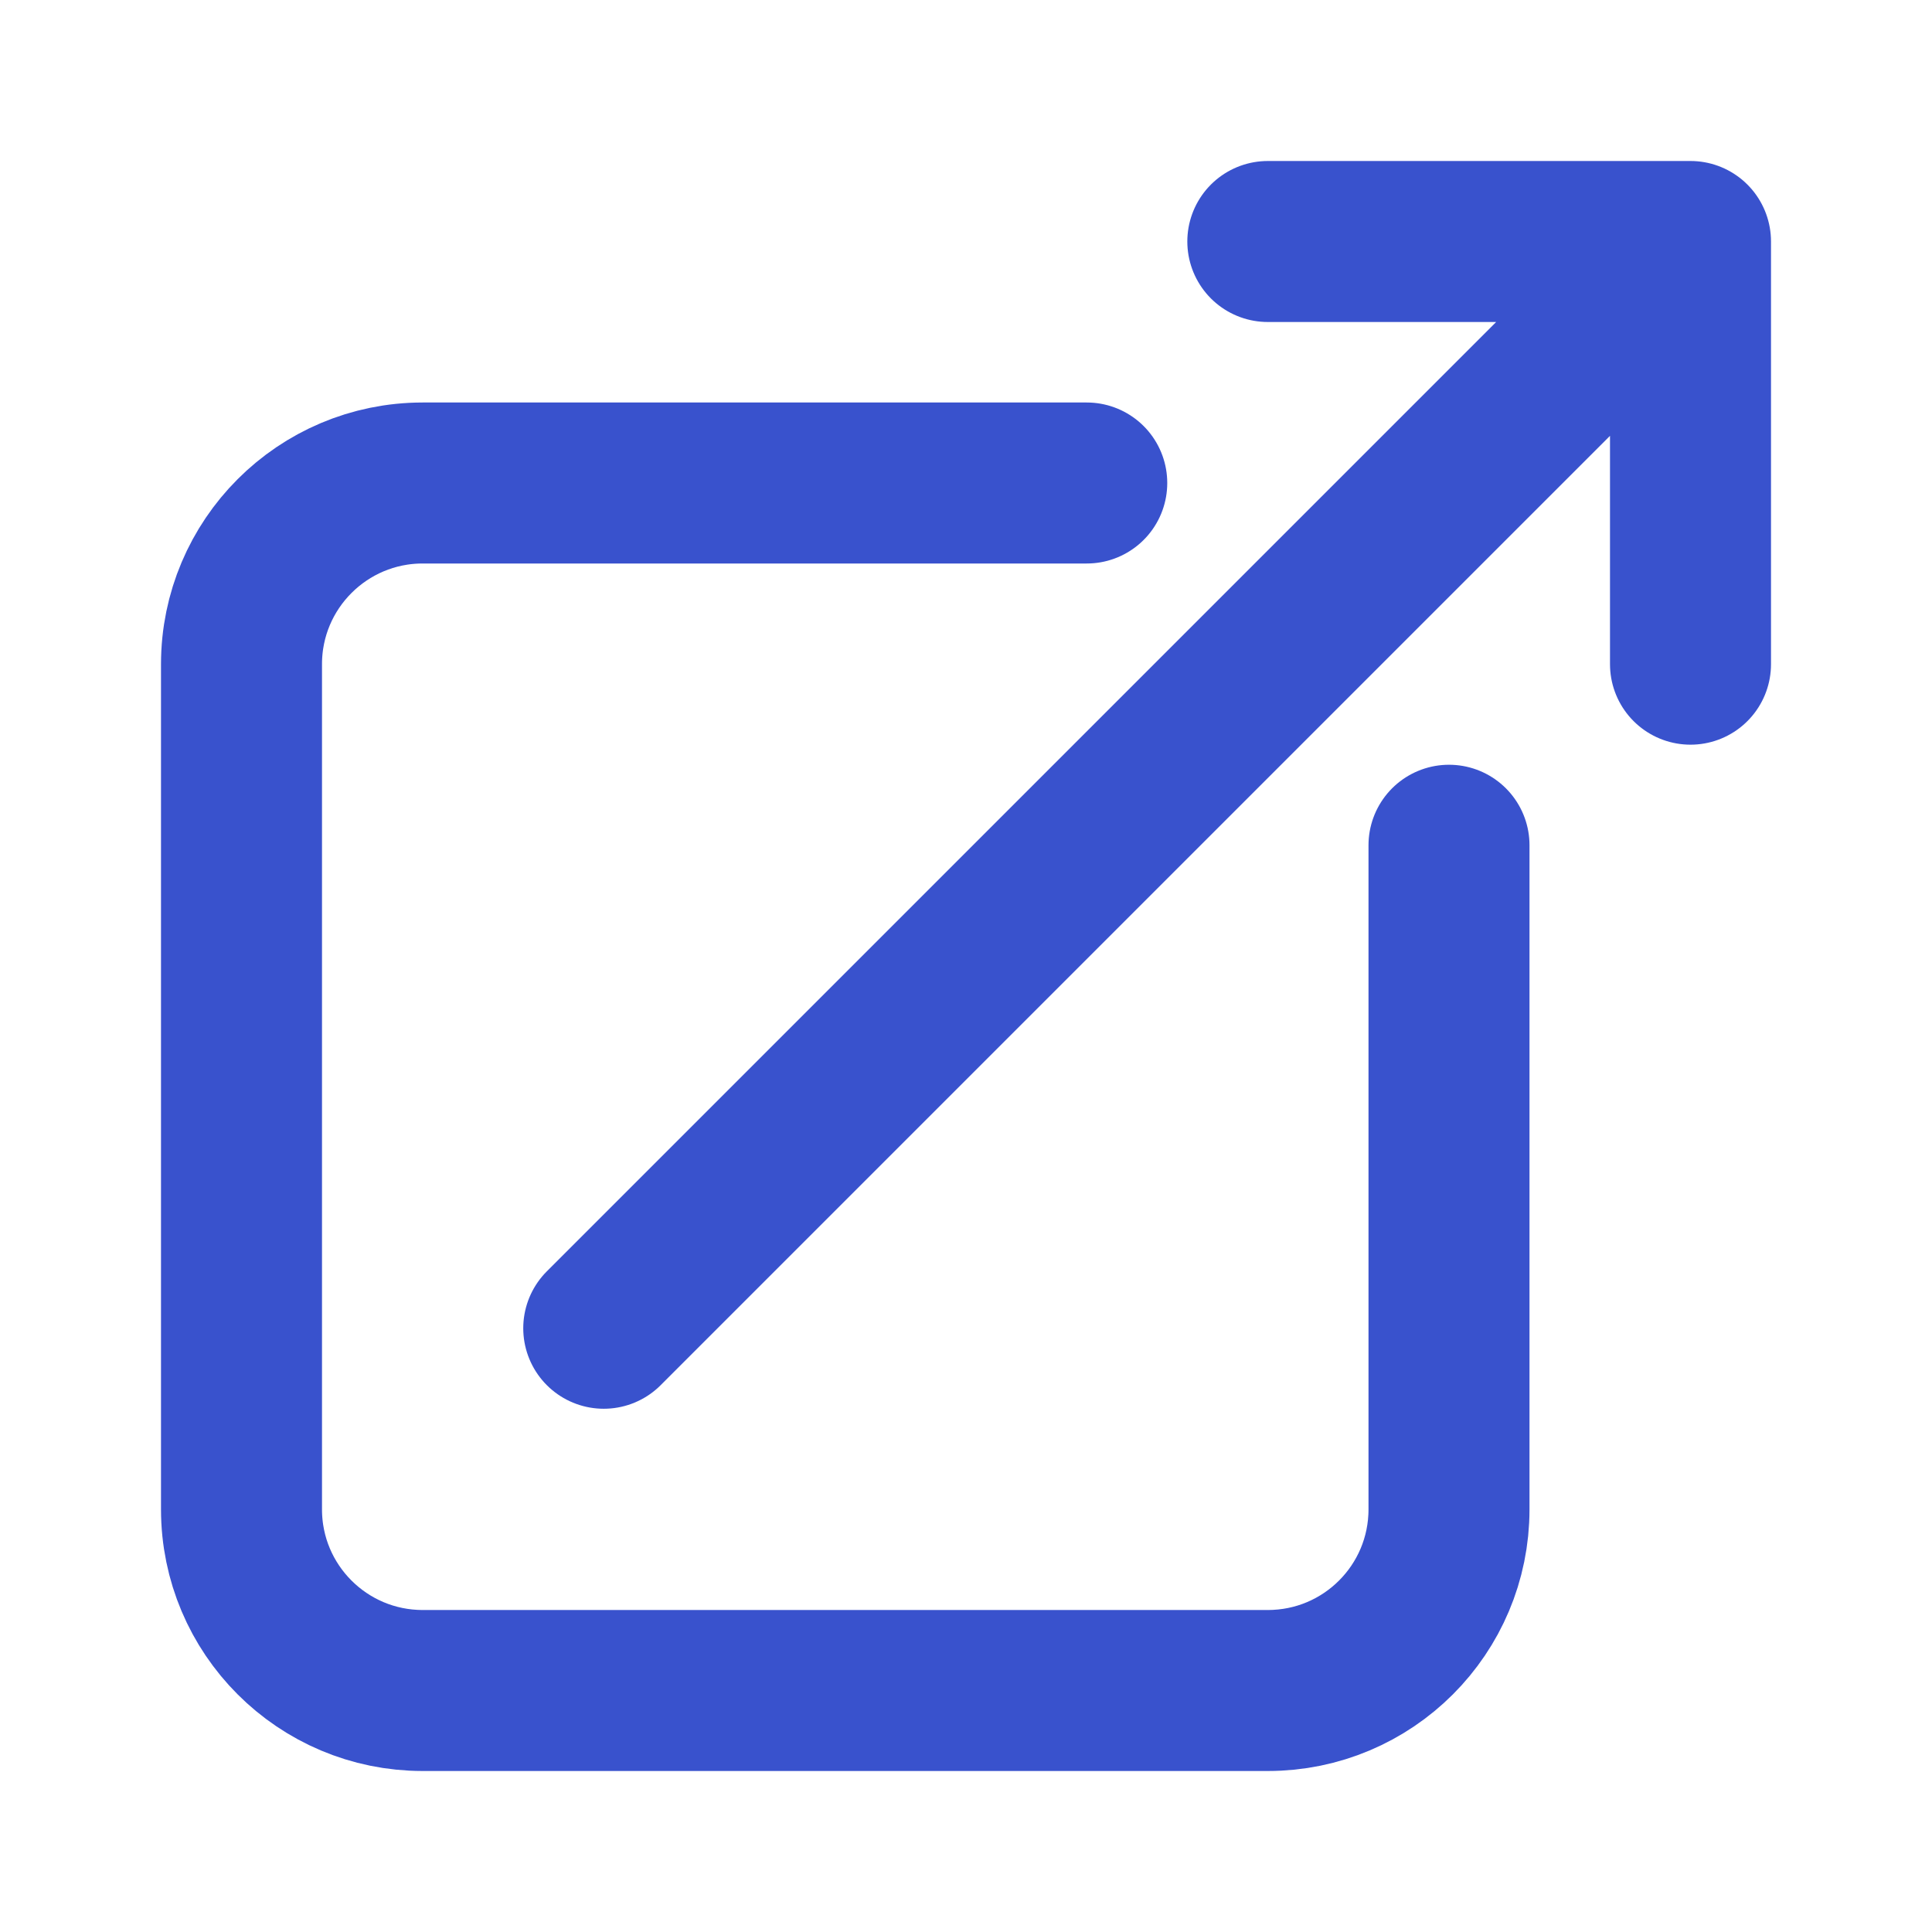
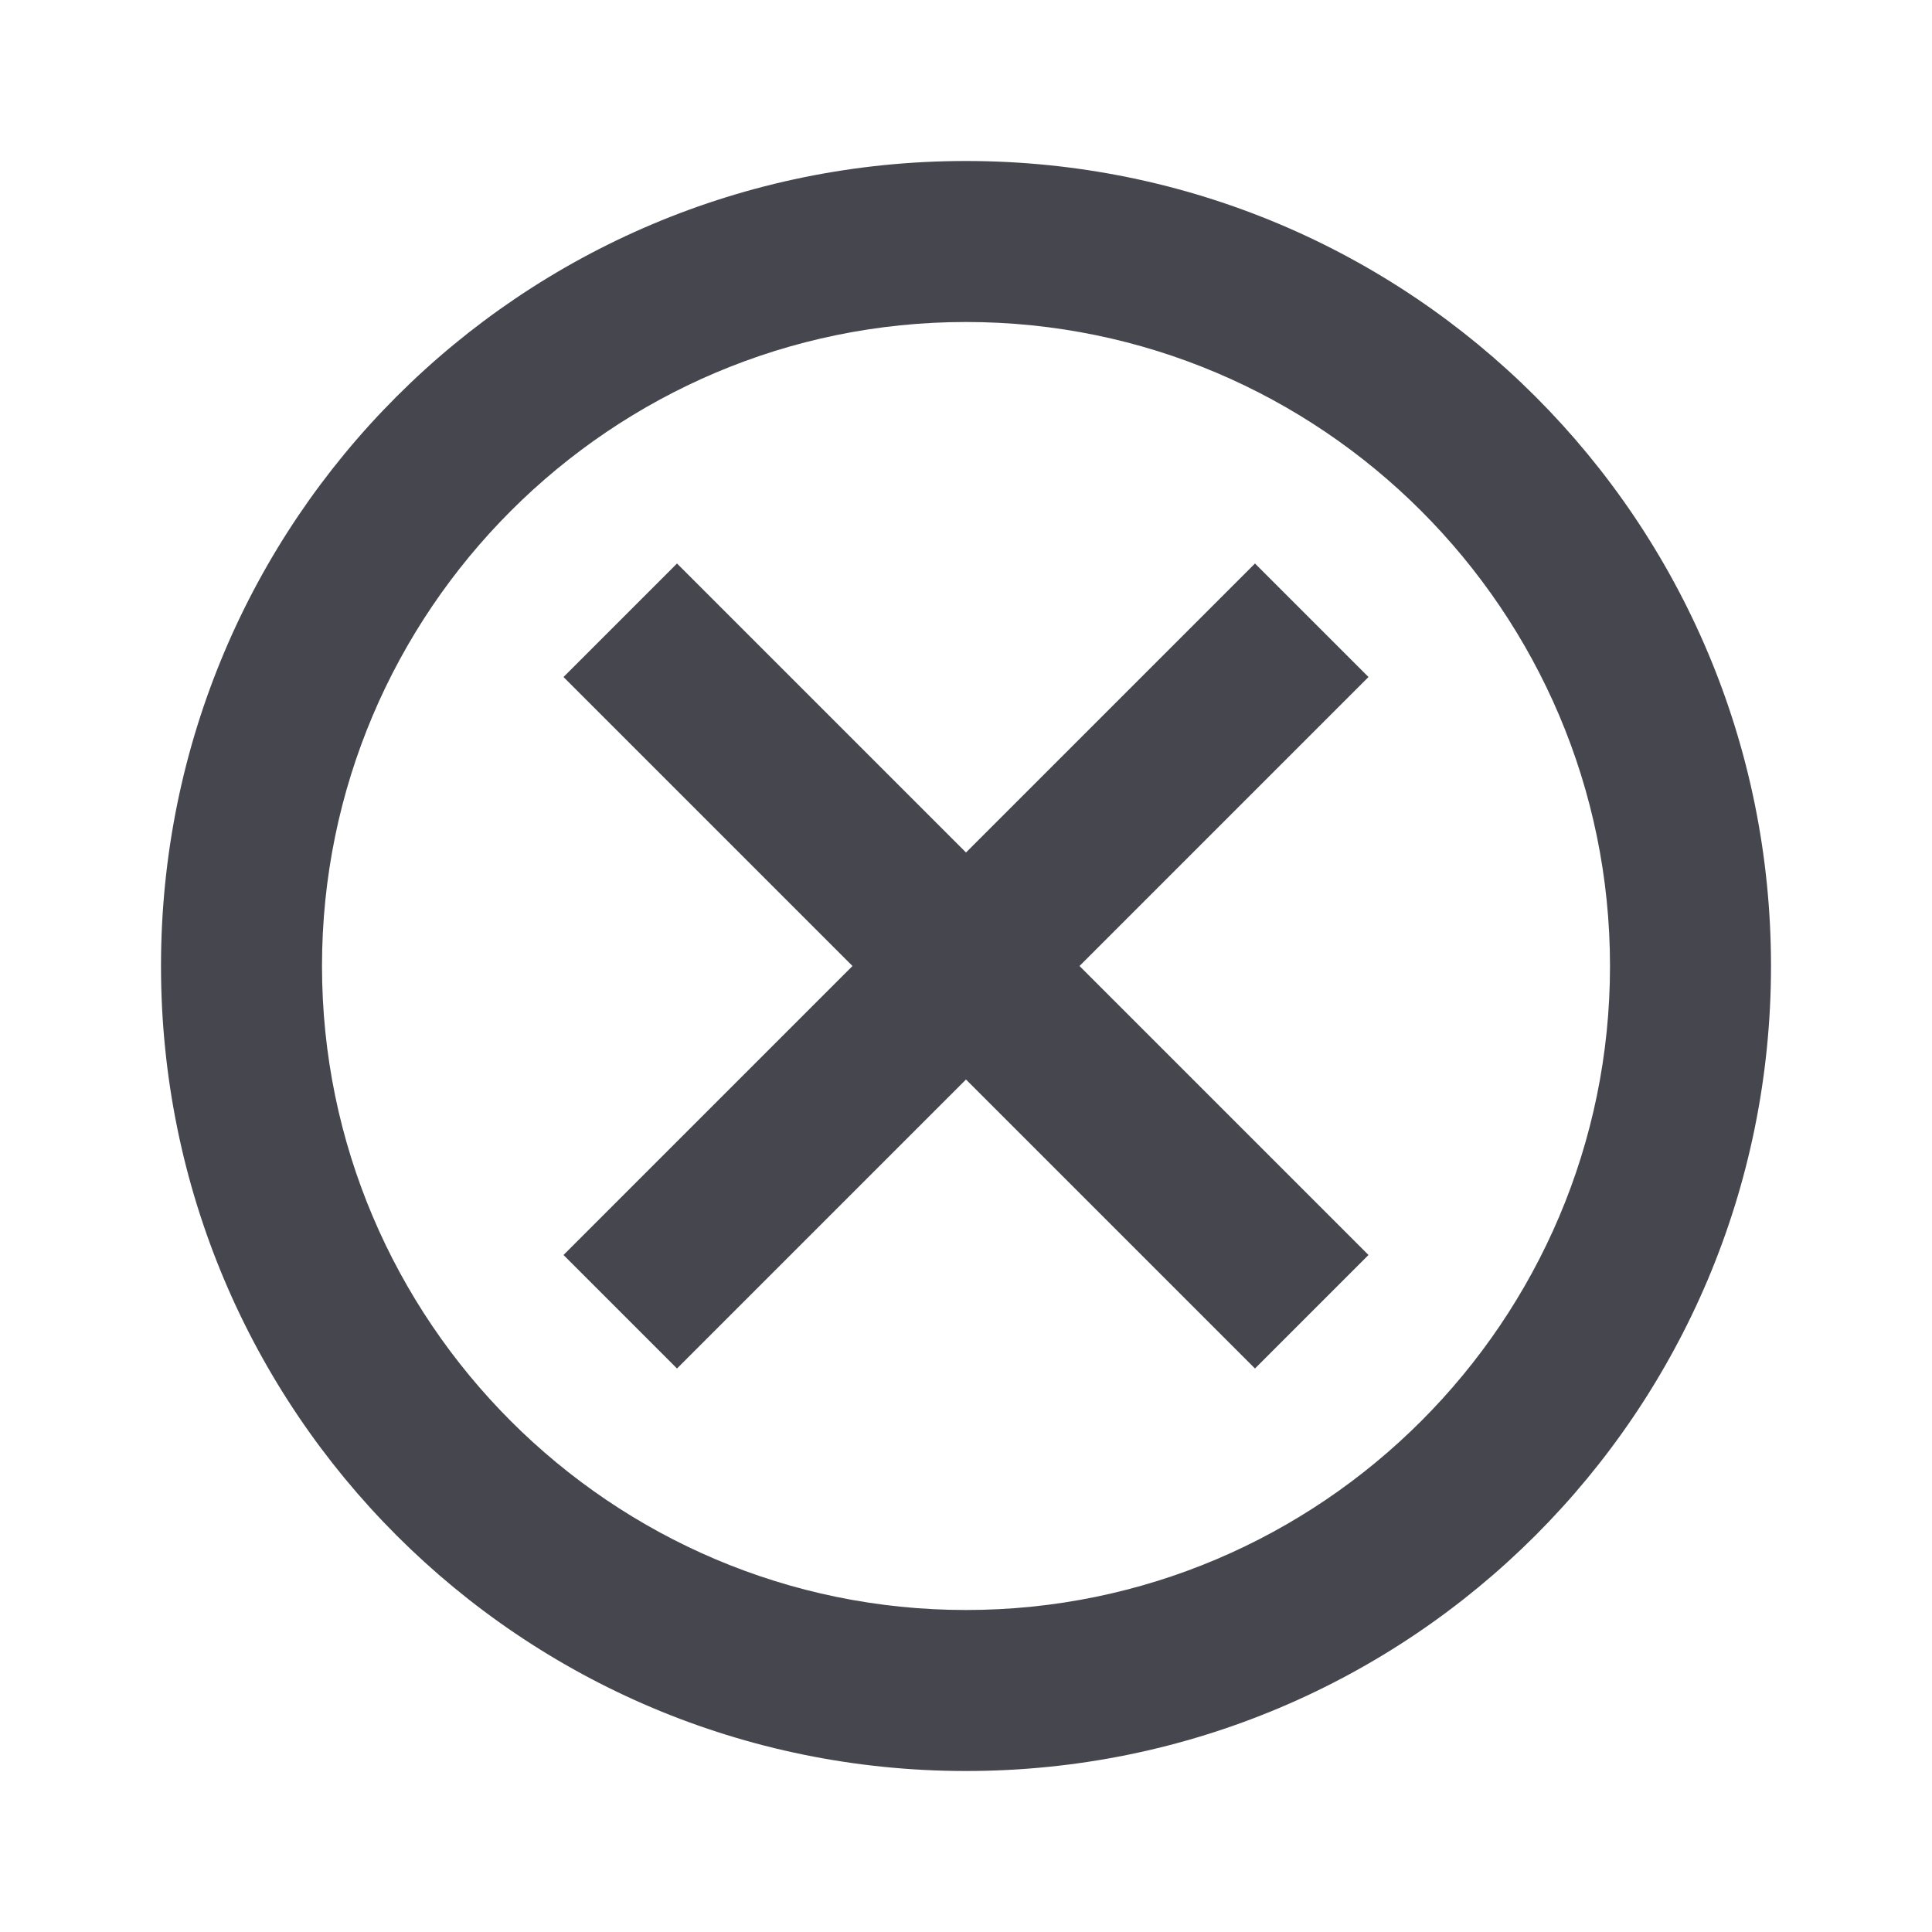
- <svg xmlns="http://www.w3.org/2000/svg" width="18" height="18" viewBox="0 0 18 18" fill="none">
-   <path d="M10.125 4.5H3.938C3.006 4.5 2.25 5.256 2.25 6.188V14.062C2.25 14.995 3.006 15.75 3.938 15.75H11.812C12.745 15.75 13.5 14.995 13.5 14.062V7.875M5.625 12.375L15.75 2.25M15.75 2.25L11.812 2.25M15.75 2.25V6.188" stroke="#3952CD" stroke-width="1.5" stroke-linecap="round" stroke-linejoin="round" />
+ <svg xmlns="http://www.w3.org/2000/svg" width="24" height="24" viewBox="0 0 24 24" fill="none">
+   <path fill-rule="evenodd" clip-rule="evenodd" d="M12 2C6.47 2 2 6.47 2 12C2 17.53 6.47 22 12 22C17.53 22 22 17.53 22 12C22 6.47 17.53 2 12 2ZM12 20C7.59 20 4 16.41 4 12C4 7.59 7.59 4 12 4C16.41 4 20 7.59 20 12C20 16.41 16.41 20 12 20ZM12 10.59L15.59 7L17 8.41L13.41 12L17 15.59L15.59 17L12 13.41L8.41 17L7 15.59L10.59 12L7 8.41L8.41 7L12 10.59Z" fill="#46464F" />
</svg>
